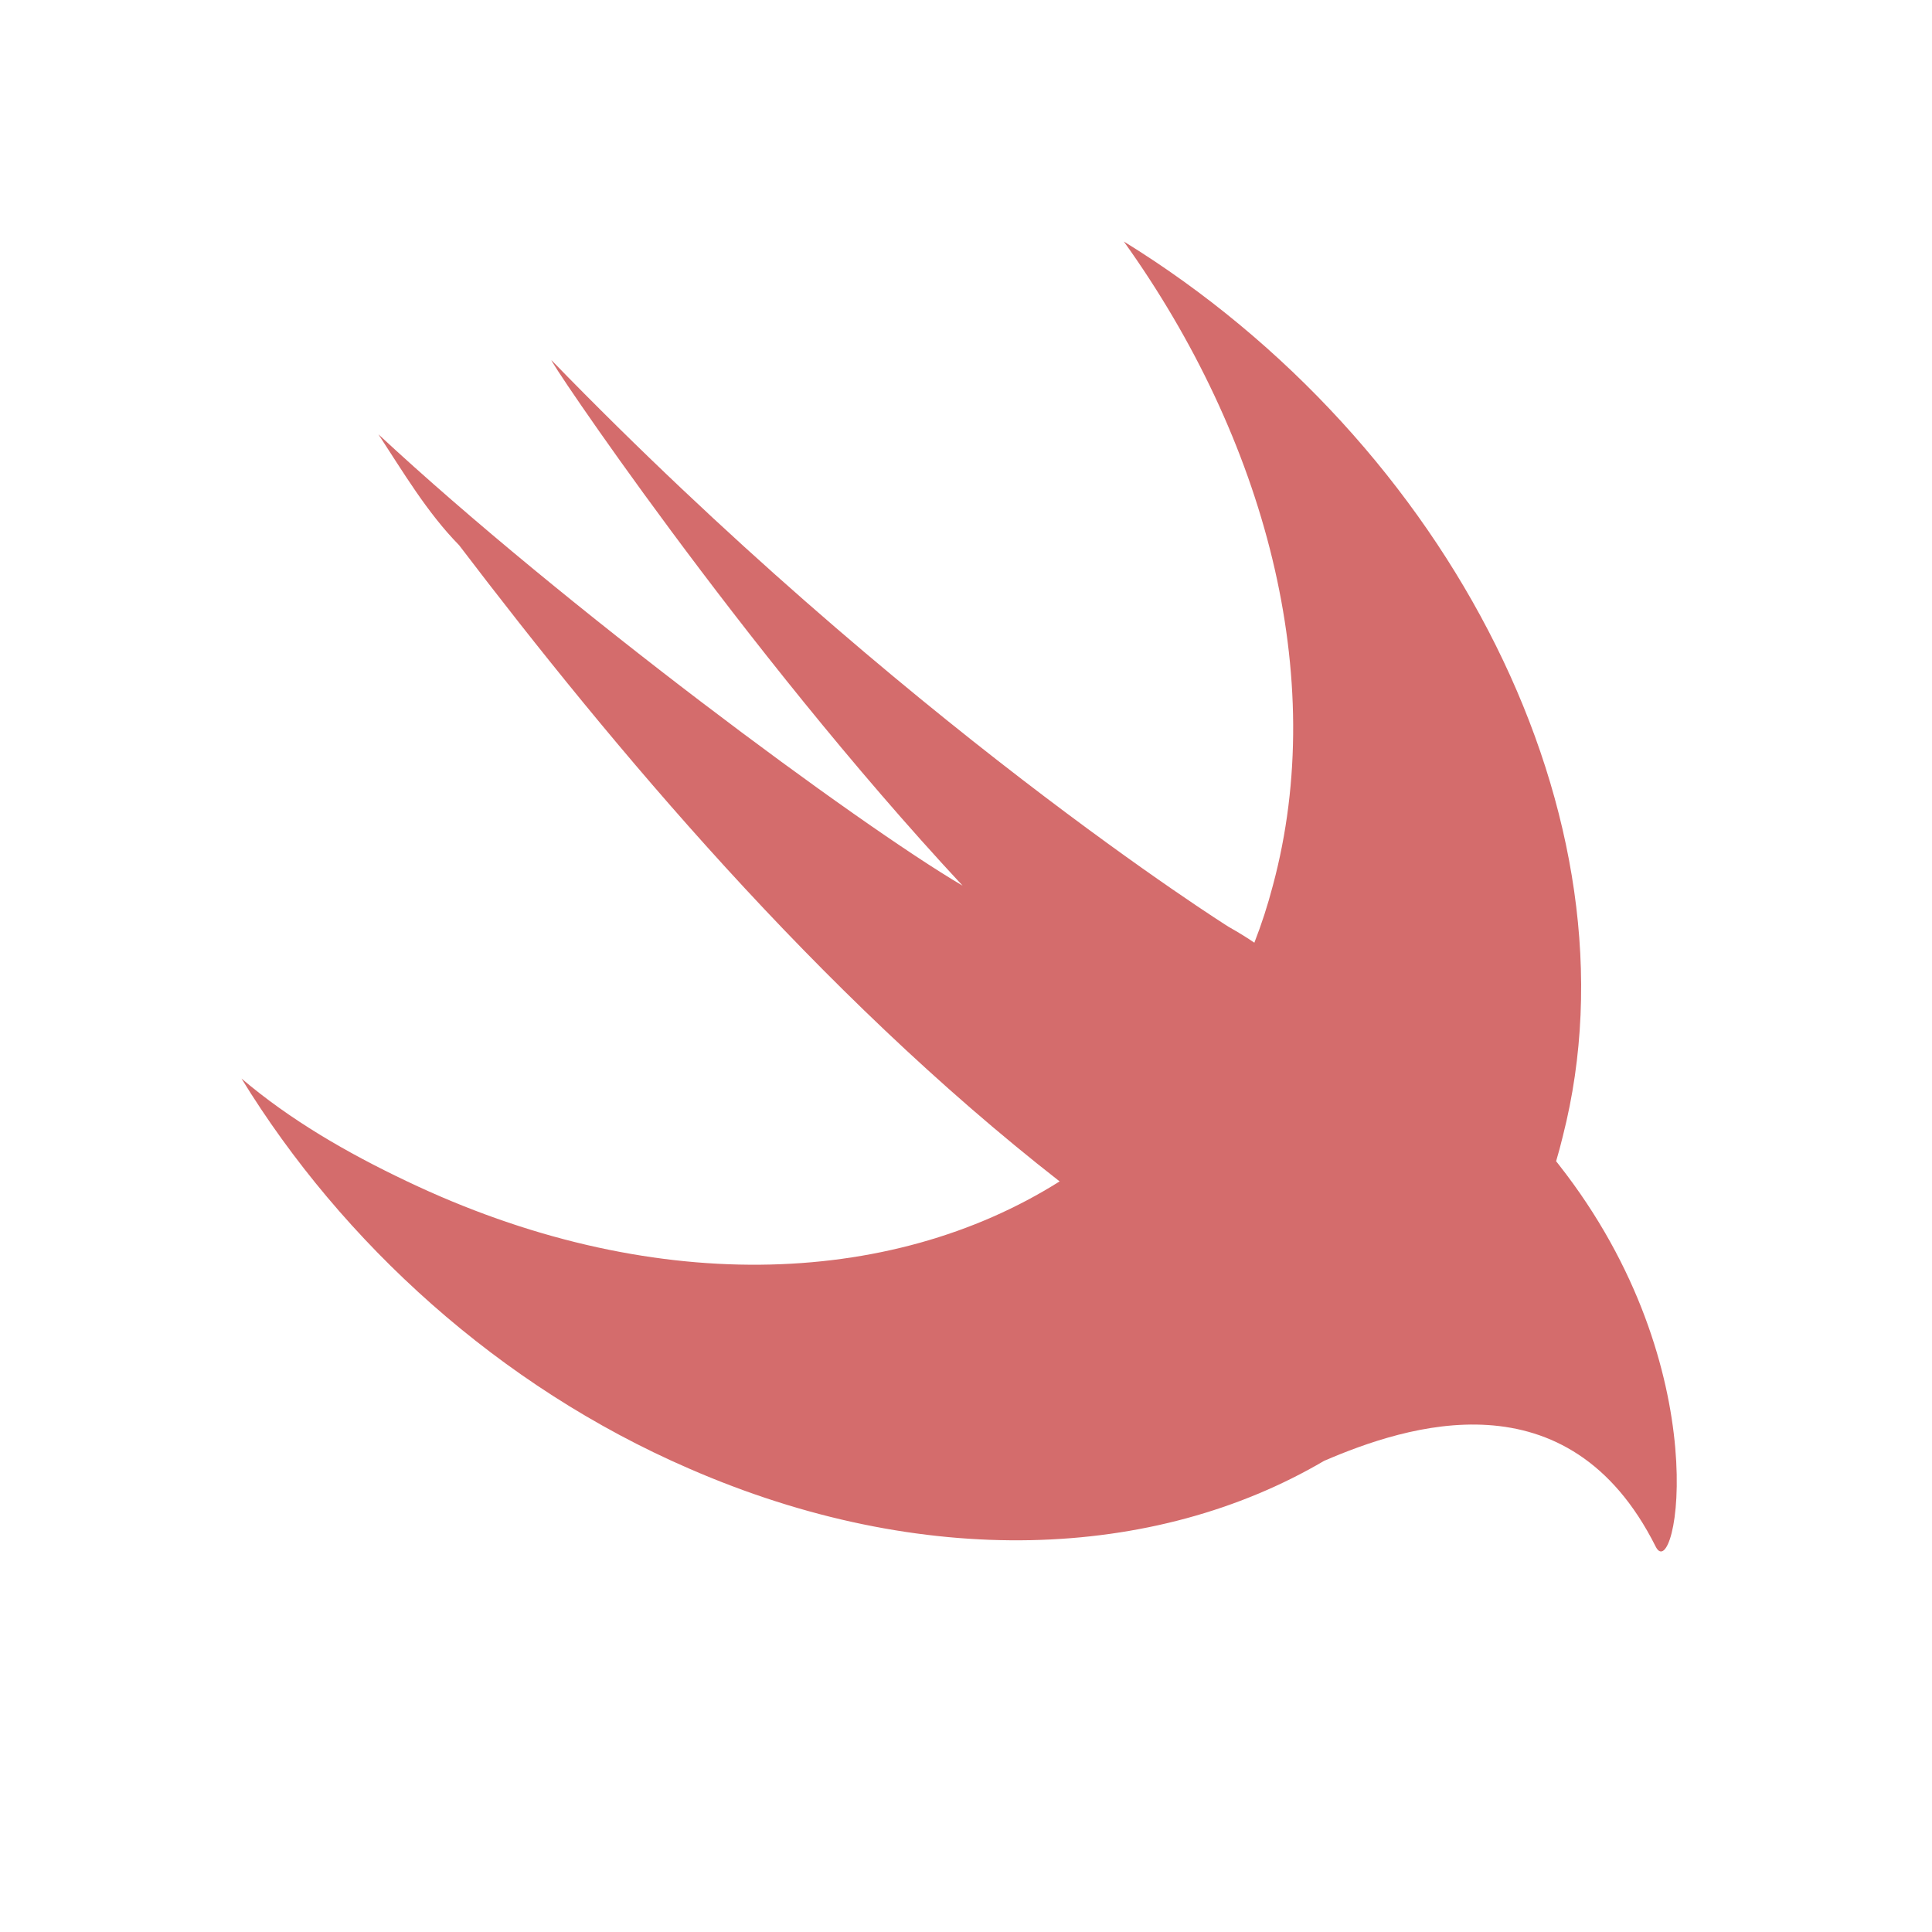
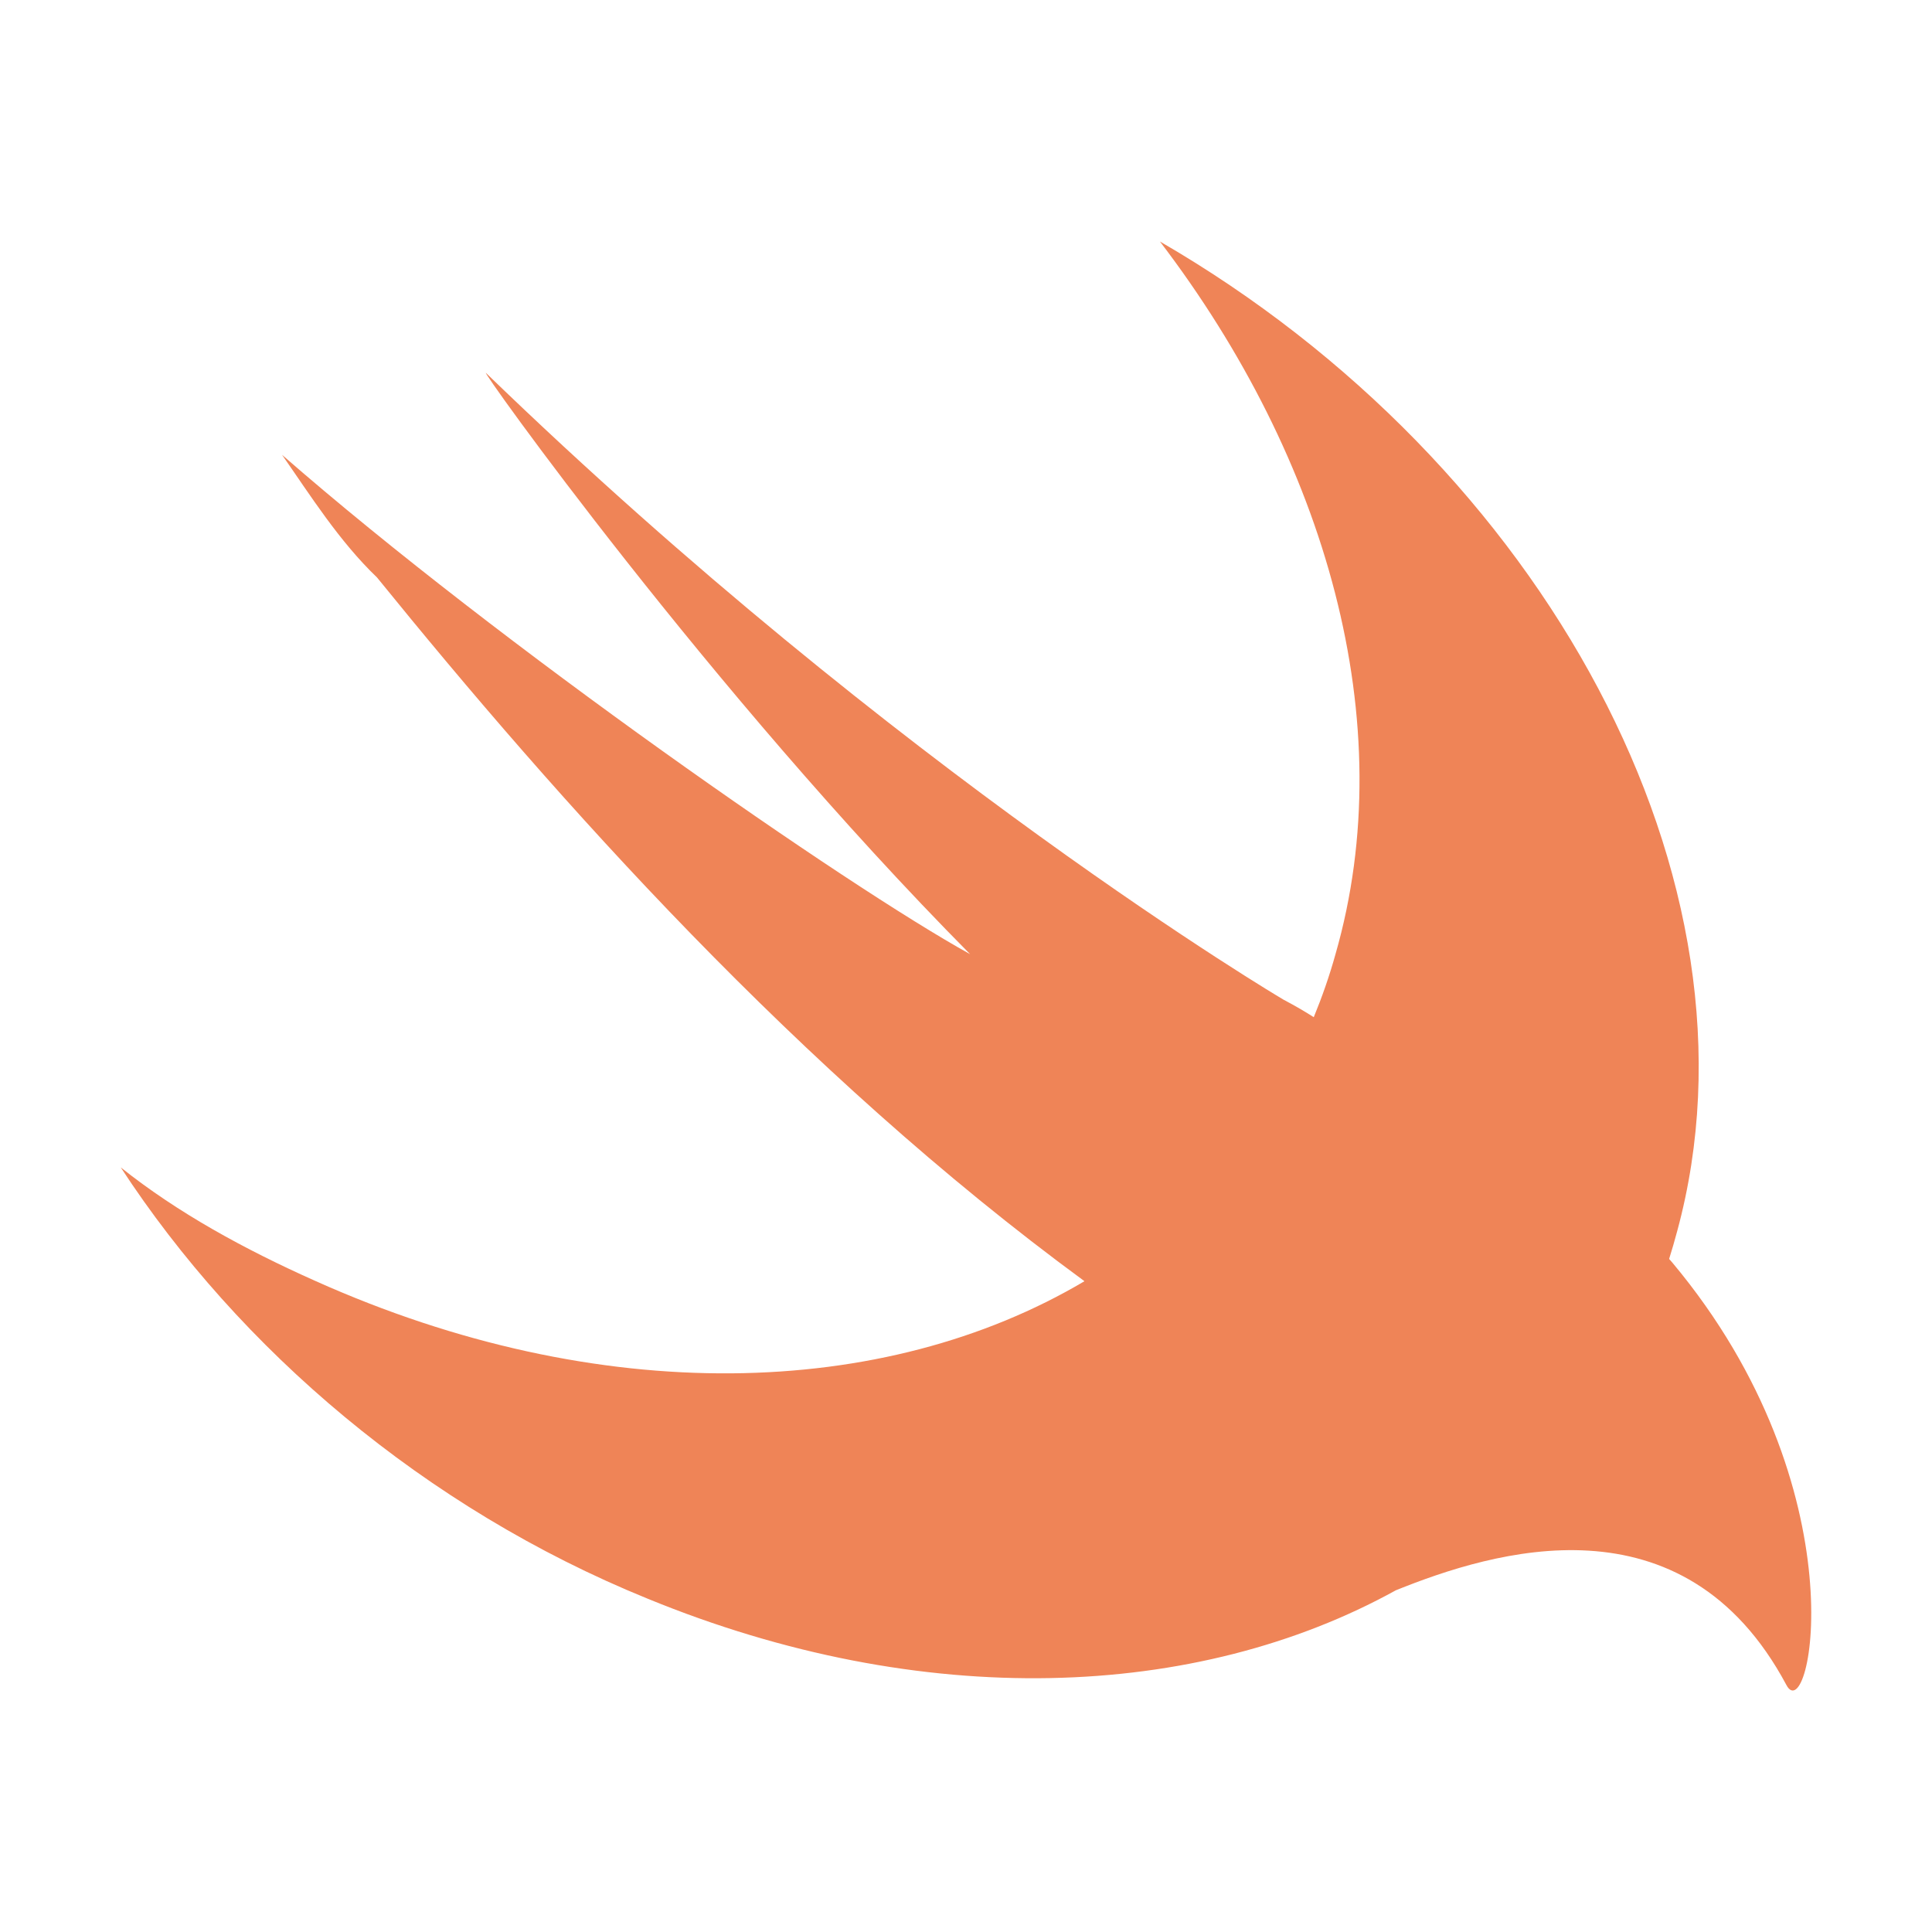
- <svg xmlns="http://www.w3.org/2000/svg" width="16" height="16" viewBox="0 0 16 16" fill="none">
-   <g id="swift">
-     <g id="Swift_logo">
-       <path id="Shape" d="M10.966 12.098C9.565 12.921 7.64 13.006 5.704 12.161C4.135 11.481 2.834 10.292 2 8.932C2.4 9.272 2.867 9.544 3.368 9.782C5.368 10.737 7.368 10.671 8.775 9.784C8.774 9.783 8.774 9.783 8.773 9.782C6.771 8.219 5.07 6.18 3.802 4.515C3.535 4.243 3.335 3.903 3.134 3.597C4.669 5.024 7.105 6.825 7.972 7.335C6.137 5.364 4.502 2.918 4.569 2.985C7.472 5.976 10.174 7.675 10.174 7.675C10.264 7.726 10.333 7.769 10.388 7.807C10.447 7.656 10.498 7.499 10.541 7.335C11.008 5.602 10.475 3.631 9.307 2C12.009 3.665 13.611 6.791 12.943 9.408C12.926 9.479 12.907 9.549 12.887 9.617C12.895 9.626 12.902 9.636 12.91 9.646C14.245 11.345 13.878 13.146 13.711 12.807C12.987 11.364 11.647 11.805 10.966 12.098L10.966 12.098Z" fill="#D46C6C" />
-     </g>
-   </g>
+ <svg xmlns="http://www.w3.org/2000/svg" viewBox="0 0 16 16">
+   <path fill="#EF8457" d="M10.56,11.17 C8.911,12.081 6.643,12.175 4.362,11.239 C2.515,10.488 0.982,9.172 0,7.668 C0.472,8.044 1.022,8.345 1.611,8.608 C3.967,9.664 6.323,9.592 7.98,8.611 C7.979,8.61 7.978,8.609 7.978,8.608 C5.62,6.879 3.615,4.623 2.122,2.782 C1.808,2.481 1.572,2.105 1.336,1.767 C3.144,3.345 6.013,5.338 7.034,5.902 C4.873,3.721 2.947,1.015 3.026,1.09 C6.445,4.398 9.628,6.278 9.628,6.278 C9.734,6.334 9.815,6.382 9.88,6.424 C9.949,6.256 10.01,6.082 10.06,5.902 C10.611,3.985 9.982,1.804 8.606,0 C11.789,1.842 13.676,5.3 12.89,8.195 C12.869,8.273 12.847,8.35 12.823,8.426 C12.832,8.436 12.841,8.447 12.851,8.458 C14.422,10.338 13.99,12.33 13.794,11.954 C12.941,10.358 11.363,10.846 10.56,11.17 L10.56,11.17 Z" transform="translate(1 2)" />
</svg>
